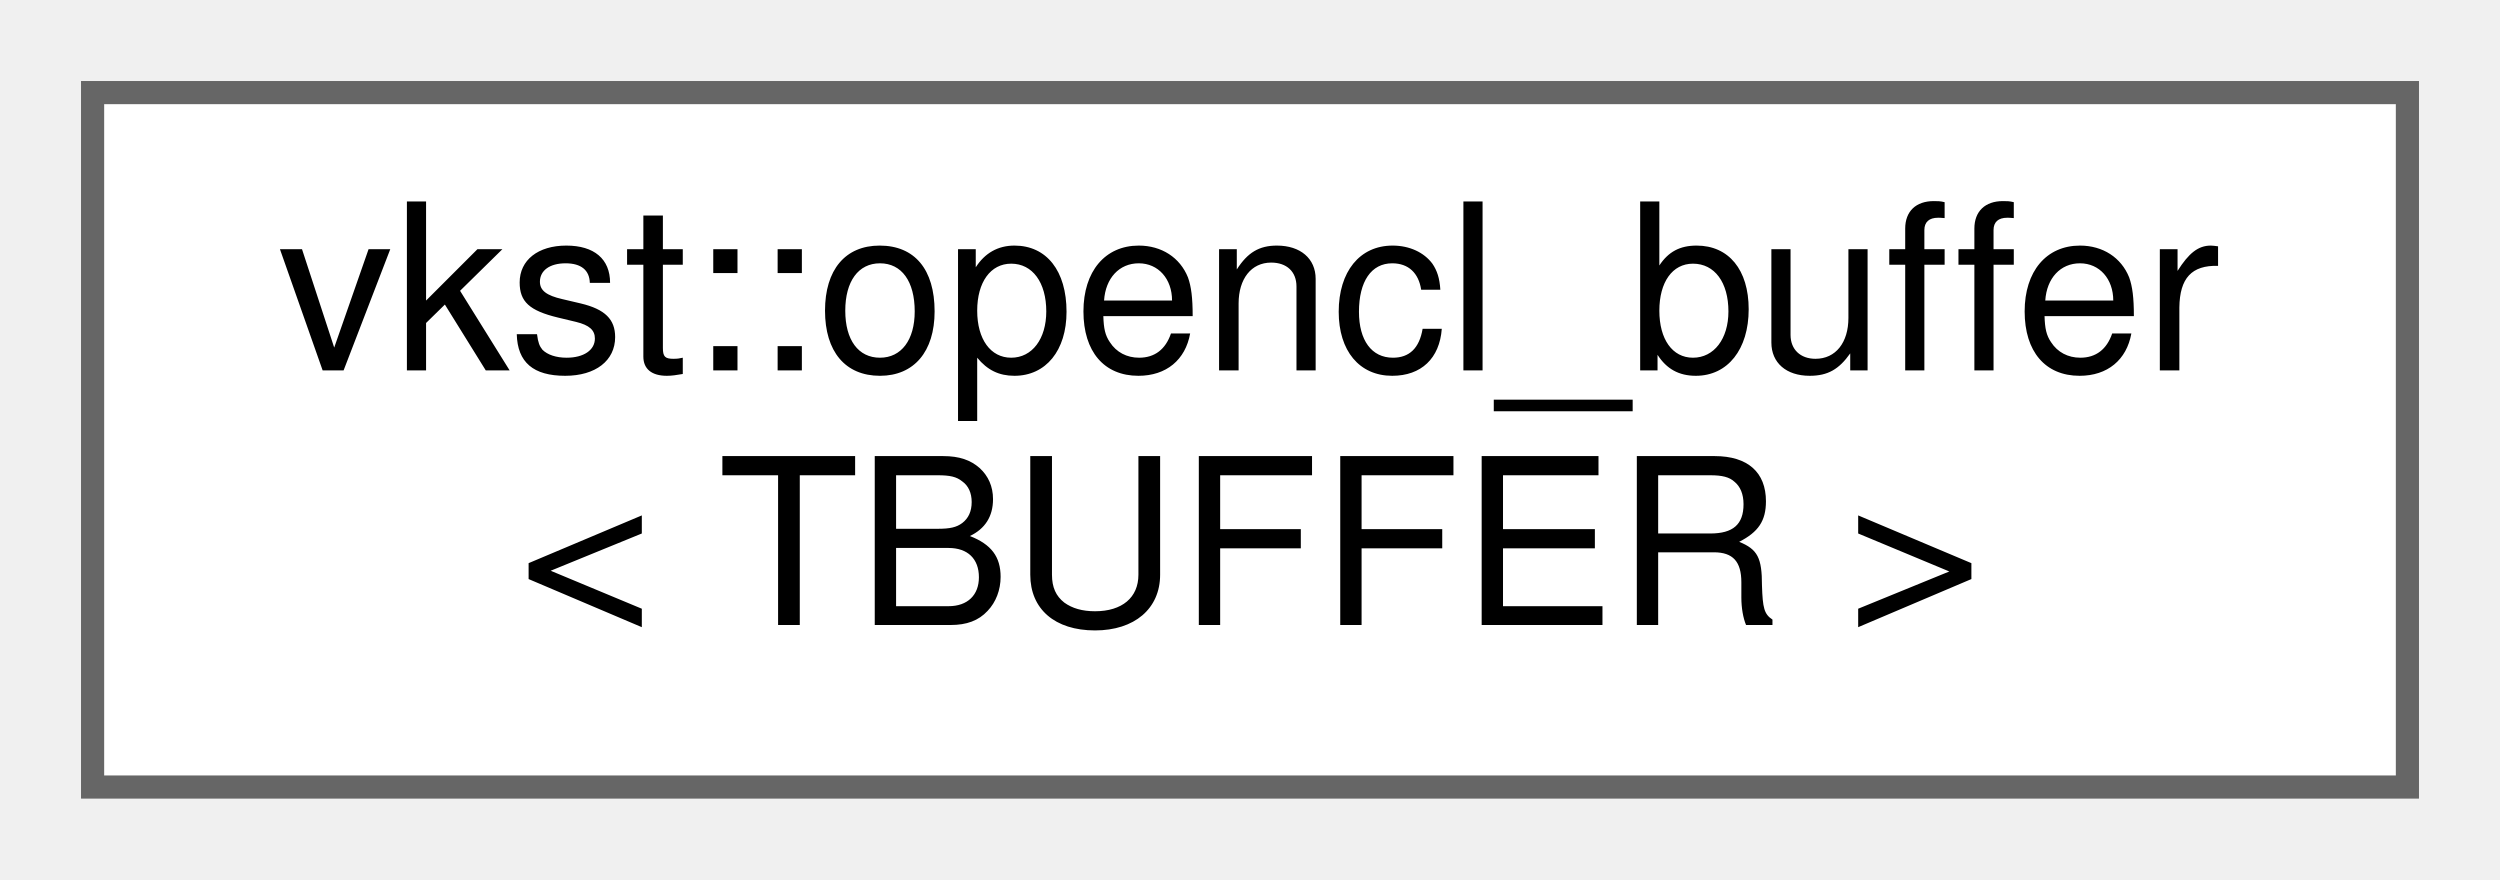
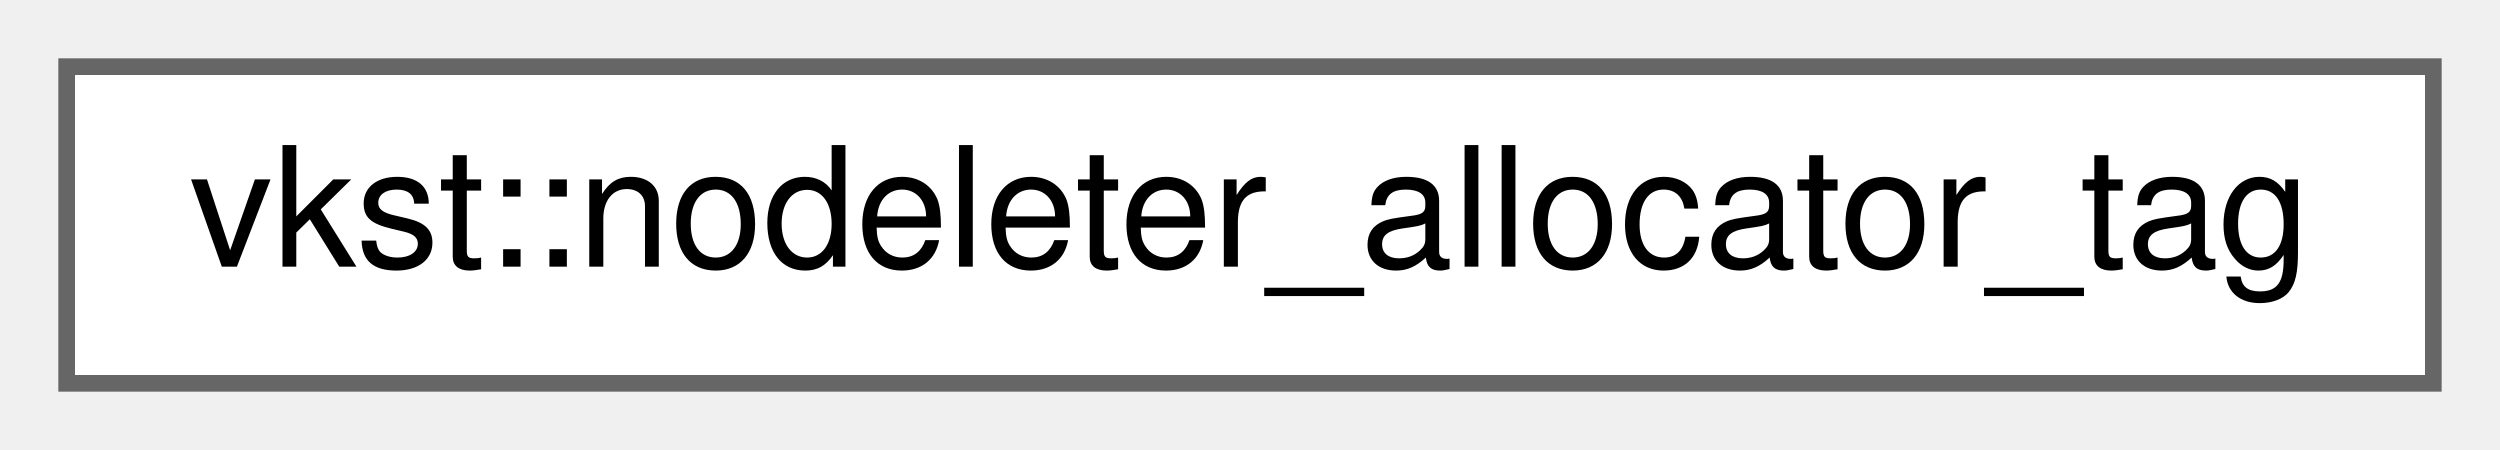
- <svg xmlns="http://www.w3.org/2000/svg" xmlns:xlink="http://www.w3.org/1999/xlink" width="108pt" height="38pt" viewBox="0.00 0.00 108.00 38.00">
-   <g id="graph0" class="graph" transform="scale(1 1) rotate(0) translate(4 34)">
+ <svg xmlns="http://www.w3.org/2000/svg" xmlns:xlink="http://www.w3.org/1999/xlink" width="150pt" height="27pt" viewBox="0.00 0.00 150.00 27.00">
+   <g id="graph0" class="graph" transform="scale(1 1) rotate(0) translate(4 23)">
    <g id="Node000000" class="node">
      <g id="a_Node000000">
-         <a xlink:href="d5/d9b/classvkst_1_1opencl__buffer.html" target="_top" xlink:title=" ">
-           <polygon fill="white" stroke="#666666" points="100,-30 0,-30 0,0 100,0 100,-30" />
-           <text text-anchor="start" x="8" y="-18" font-family="Helvetica,sans-Serif" font-size="10.00">vkst::opencl_buffer</text>
-           <text text-anchor="middle" x="50" y="-7" font-family="Helvetica,sans-Serif" font-size="10.00">&lt; TBUFFER &gt;</text>
+         <a xlink:href="d9/de0/structvkst_1_1nodeleter__allocator__tag.html" target="_top" xlink:title=" ">
+           <polygon fill="white" stroke="#666666" points="142,-19 0,-19 0,0 142,0 142,-19" />
+           <text text-anchor="middle" x="71" y="-7" font-family="Helvetica,sans-Serif" font-size="10.00">vkst::nodeleter_allocator_tag</text>
        </a>
      </g>
    </g>
  </g>
</svg>
